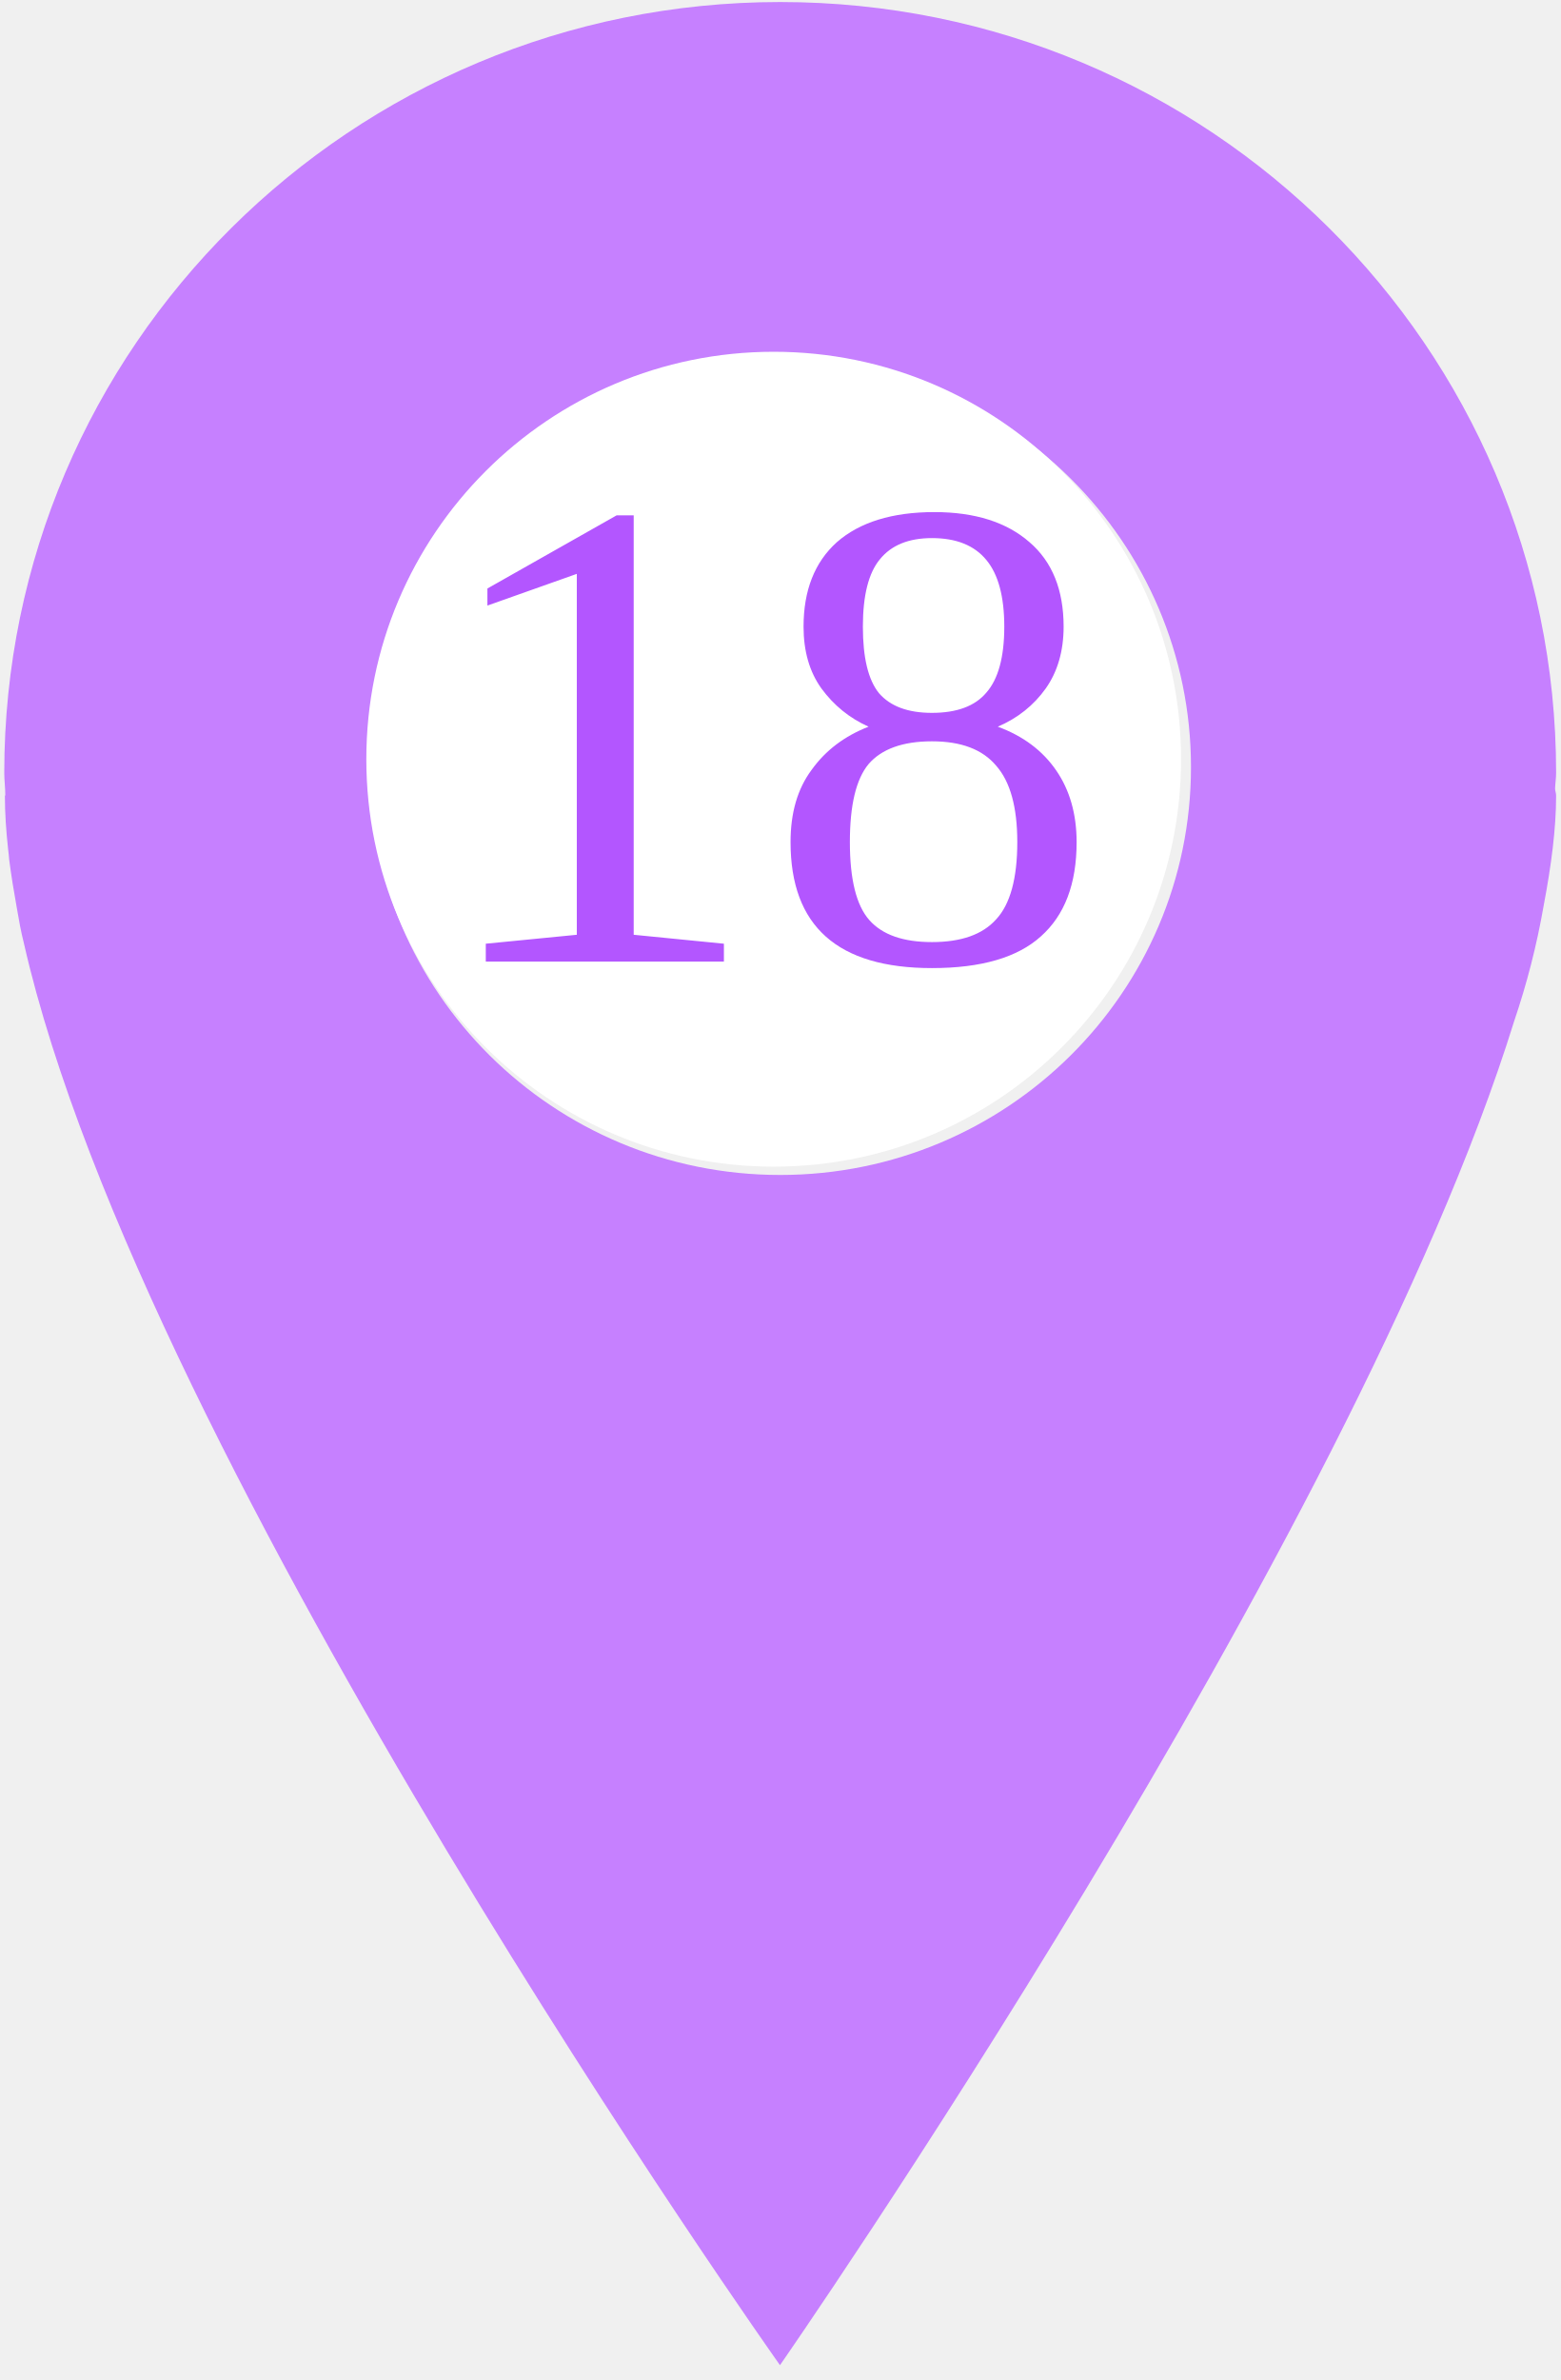
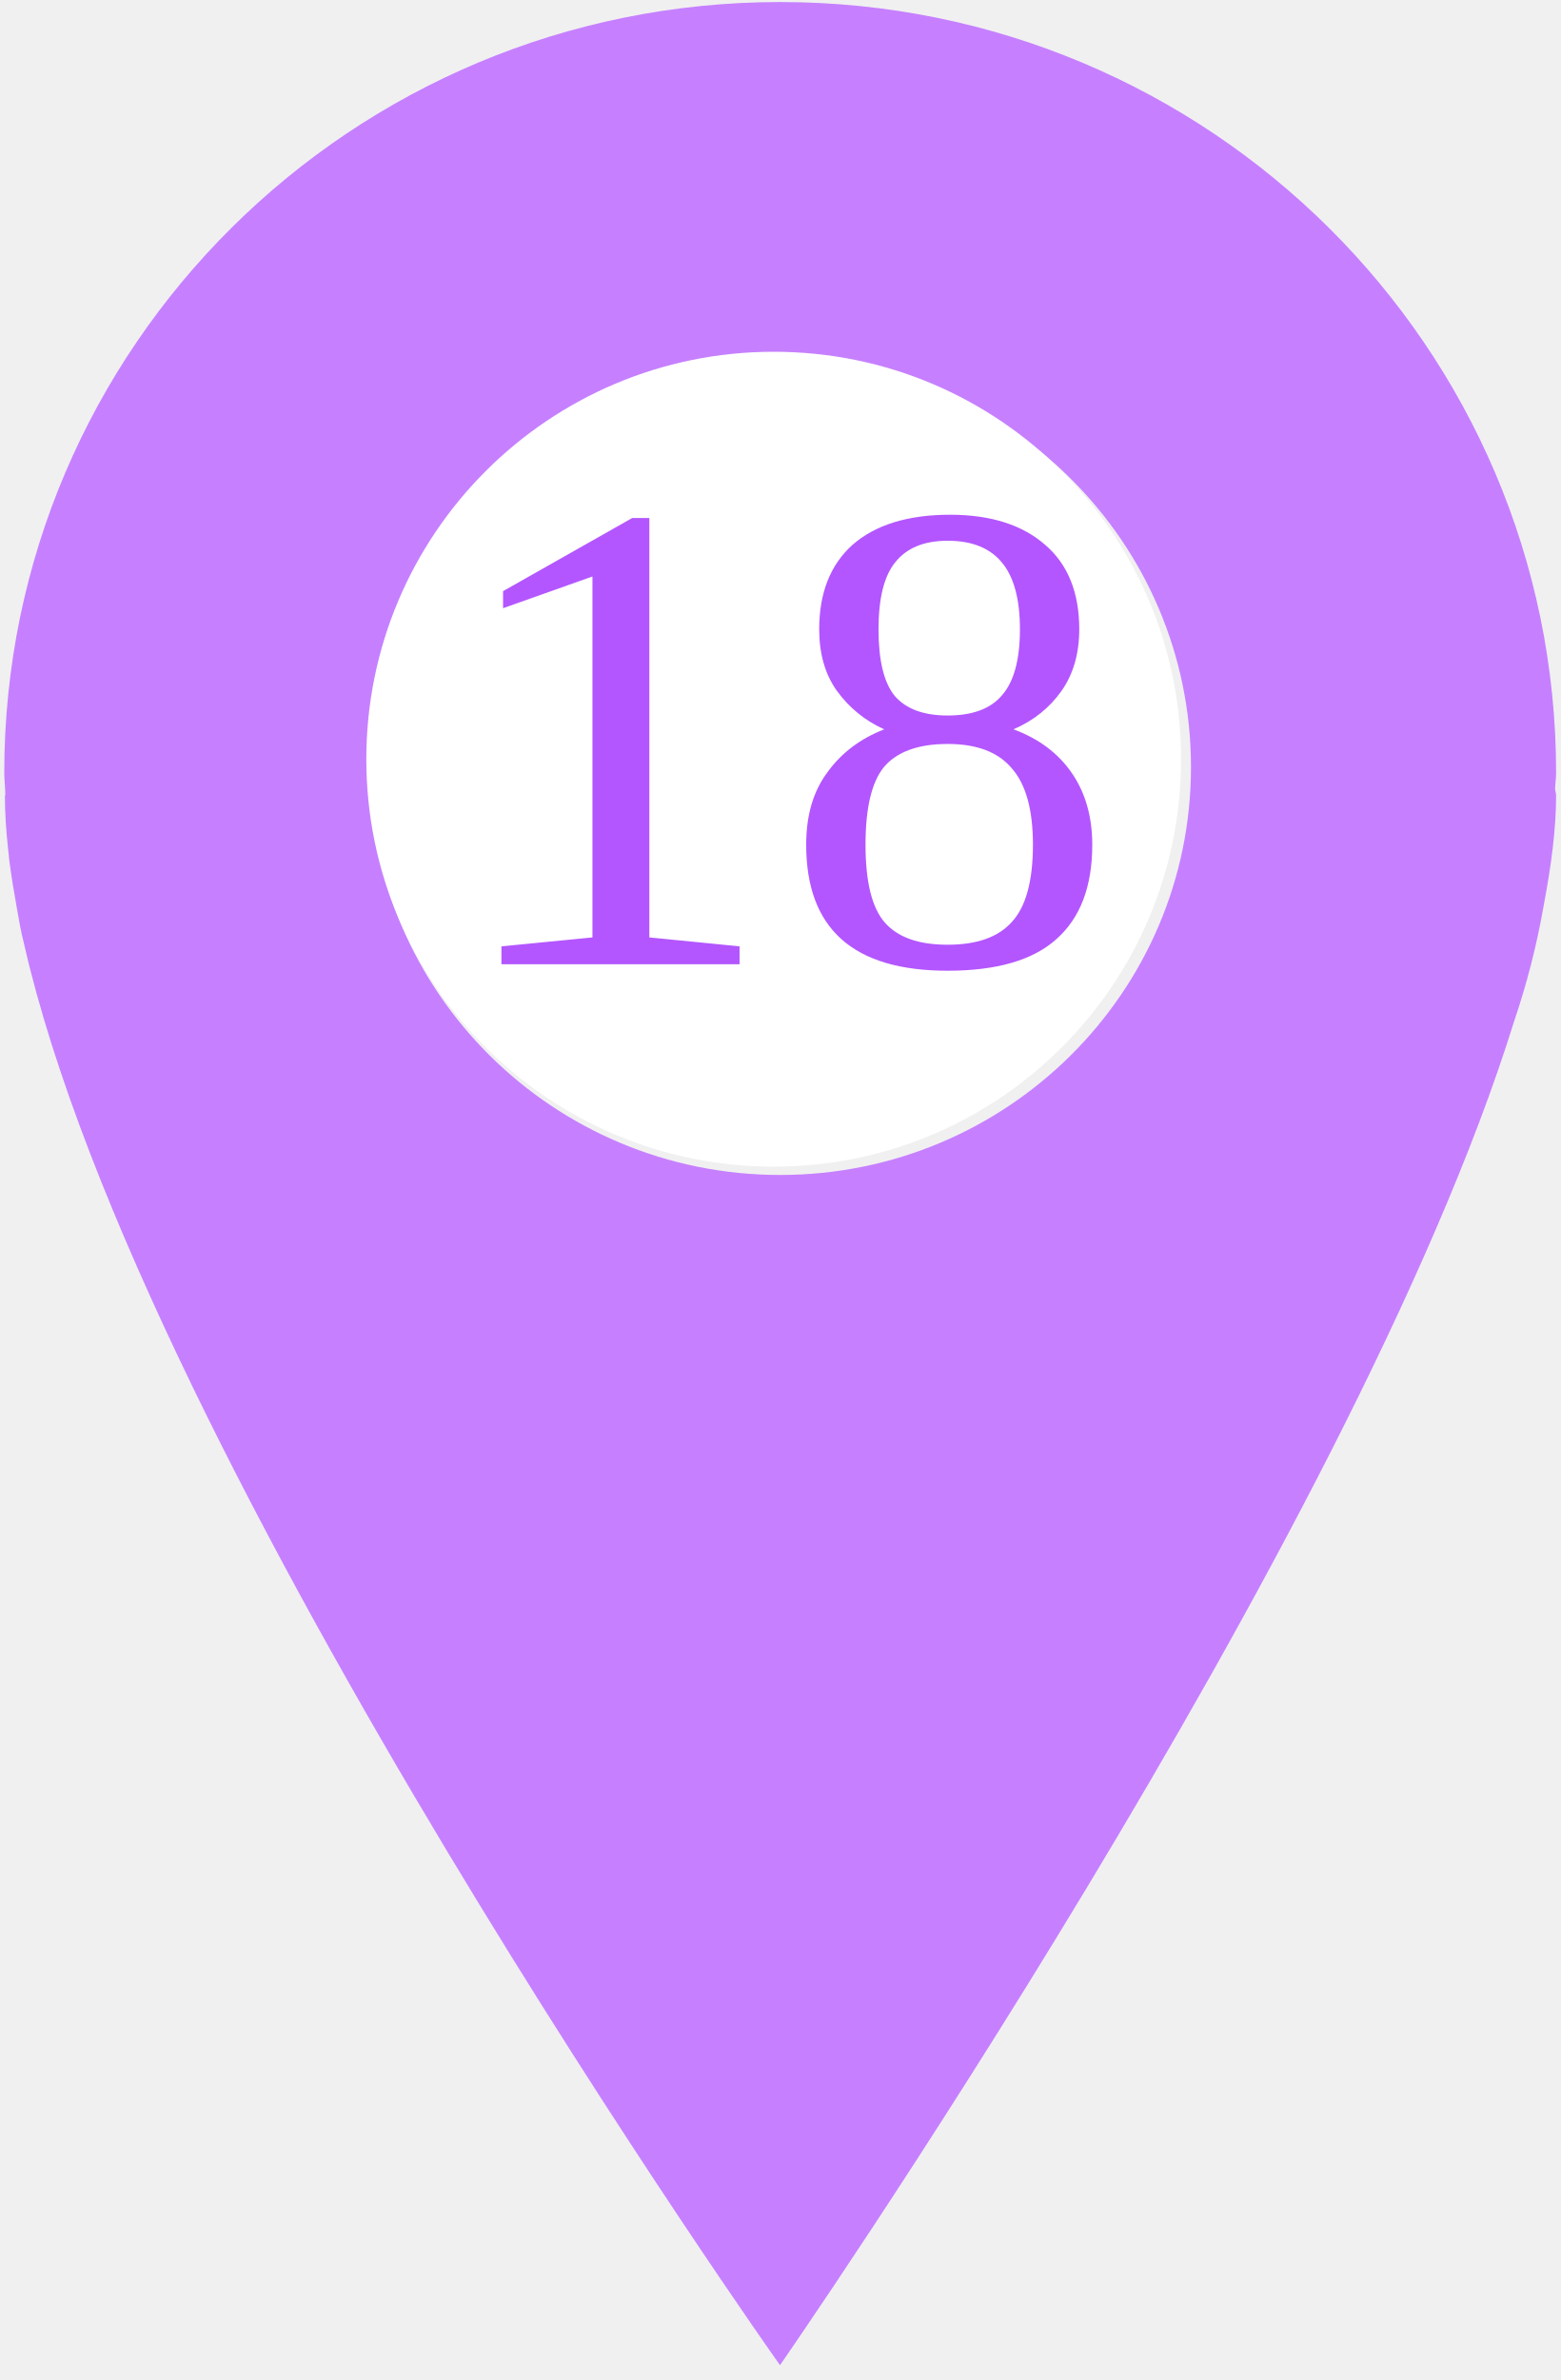
<svg xmlns="http://www.w3.org/2000/svg" width="40" zoomAndPan="magnify" viewBox="0 0 30 45.75" height="61" preserveAspectRatio="xMidYMid meet" version="1.0">
  <defs>
    <g />
    <clipPath id="bed344be5b">
      <path d="M 0.082 0 L 29.918 0 L 29.918 45.5 L 0.082 45.5 Z M 0.082 0 " clip-rule="nonzero" />
    </clipPath>
    <clipPath id="a8c62357f2">
      <path d="M 7.043 6.762 L 22.707 6.762 L 22.707 22.426 L 7.043 22.426 Z M 7.043 6.762 " clip-rule="nonzero" />
    </clipPath>
  </defs>
  <g clip-path="url(#bed344be5b)">
    <path fill="#c680ff" d="M 29.918 14.855 C 29.918 6.672 23.238 0.039 15 0.039 C 6.762 0.039 0.082 6.672 0.082 14.855 C 0.082 15 0.102 15.145 0.102 15.289 C 0.102 15.293 0.094 15.293 0.094 15.293 C 0.094 15.625 0.117 15.969 0.156 16.324 C 0.164 16.391 0.172 16.453 0.176 16.52 C 0.215 16.824 0.266 17.137 0.324 17.457 C 0.363 17.684 0.402 17.906 0.457 18.121 C 2.734 28.164 14.996 45.465 14.996 45.465 C 14.996 45.465 26.008 29.625 29.109 19.637 C 29.355 18.914 29.547 18.168 29.68 17.402 C 29.824 16.641 29.918 15.934 29.918 15.293 C 29.918 15.246 29.898 15.203 29.898 15.156 C 29.902 15.055 29.918 14.957 29.918 14.855 Z M 15 22.586 C 10.637 22.586 7.102 19.074 7.102 14.746 C 7.102 10.414 10.633 6.902 15 6.902 C 19.359 6.902 22.898 10.414 22.898 14.746 C 22.898 19.074 19.359 22.586 15 22.586 Z M 15 22.586 " fill-opacity="1" fill-rule="nonzero" />
  </g>
  <g clip-path="url(#a8c62357f2)">
    <path fill="#ffffff" d="M 14.875 6.762 C 10.551 6.762 7.043 10.27 7.043 14.594 C 7.043 18.922 10.551 22.426 14.875 22.426 C 19.203 22.426 22.707 18.922 22.707 14.594 C 22.707 10.27 19.203 6.762 14.875 6.762 " fill-opacity="1" fill-rule="nonzero" />
  </g>
  <g fill="#b356ff" fill-opacity="1">
-     <text x="49%" y="15.5" dominant-baseline="middle" text-anchor="middle" font-size="13px">18</text>
+     <text x="50%" y="15.55" dominant-baseline="middle" text-anchor="middle" font-size="13px">18</text>
  </g>
</svg>
